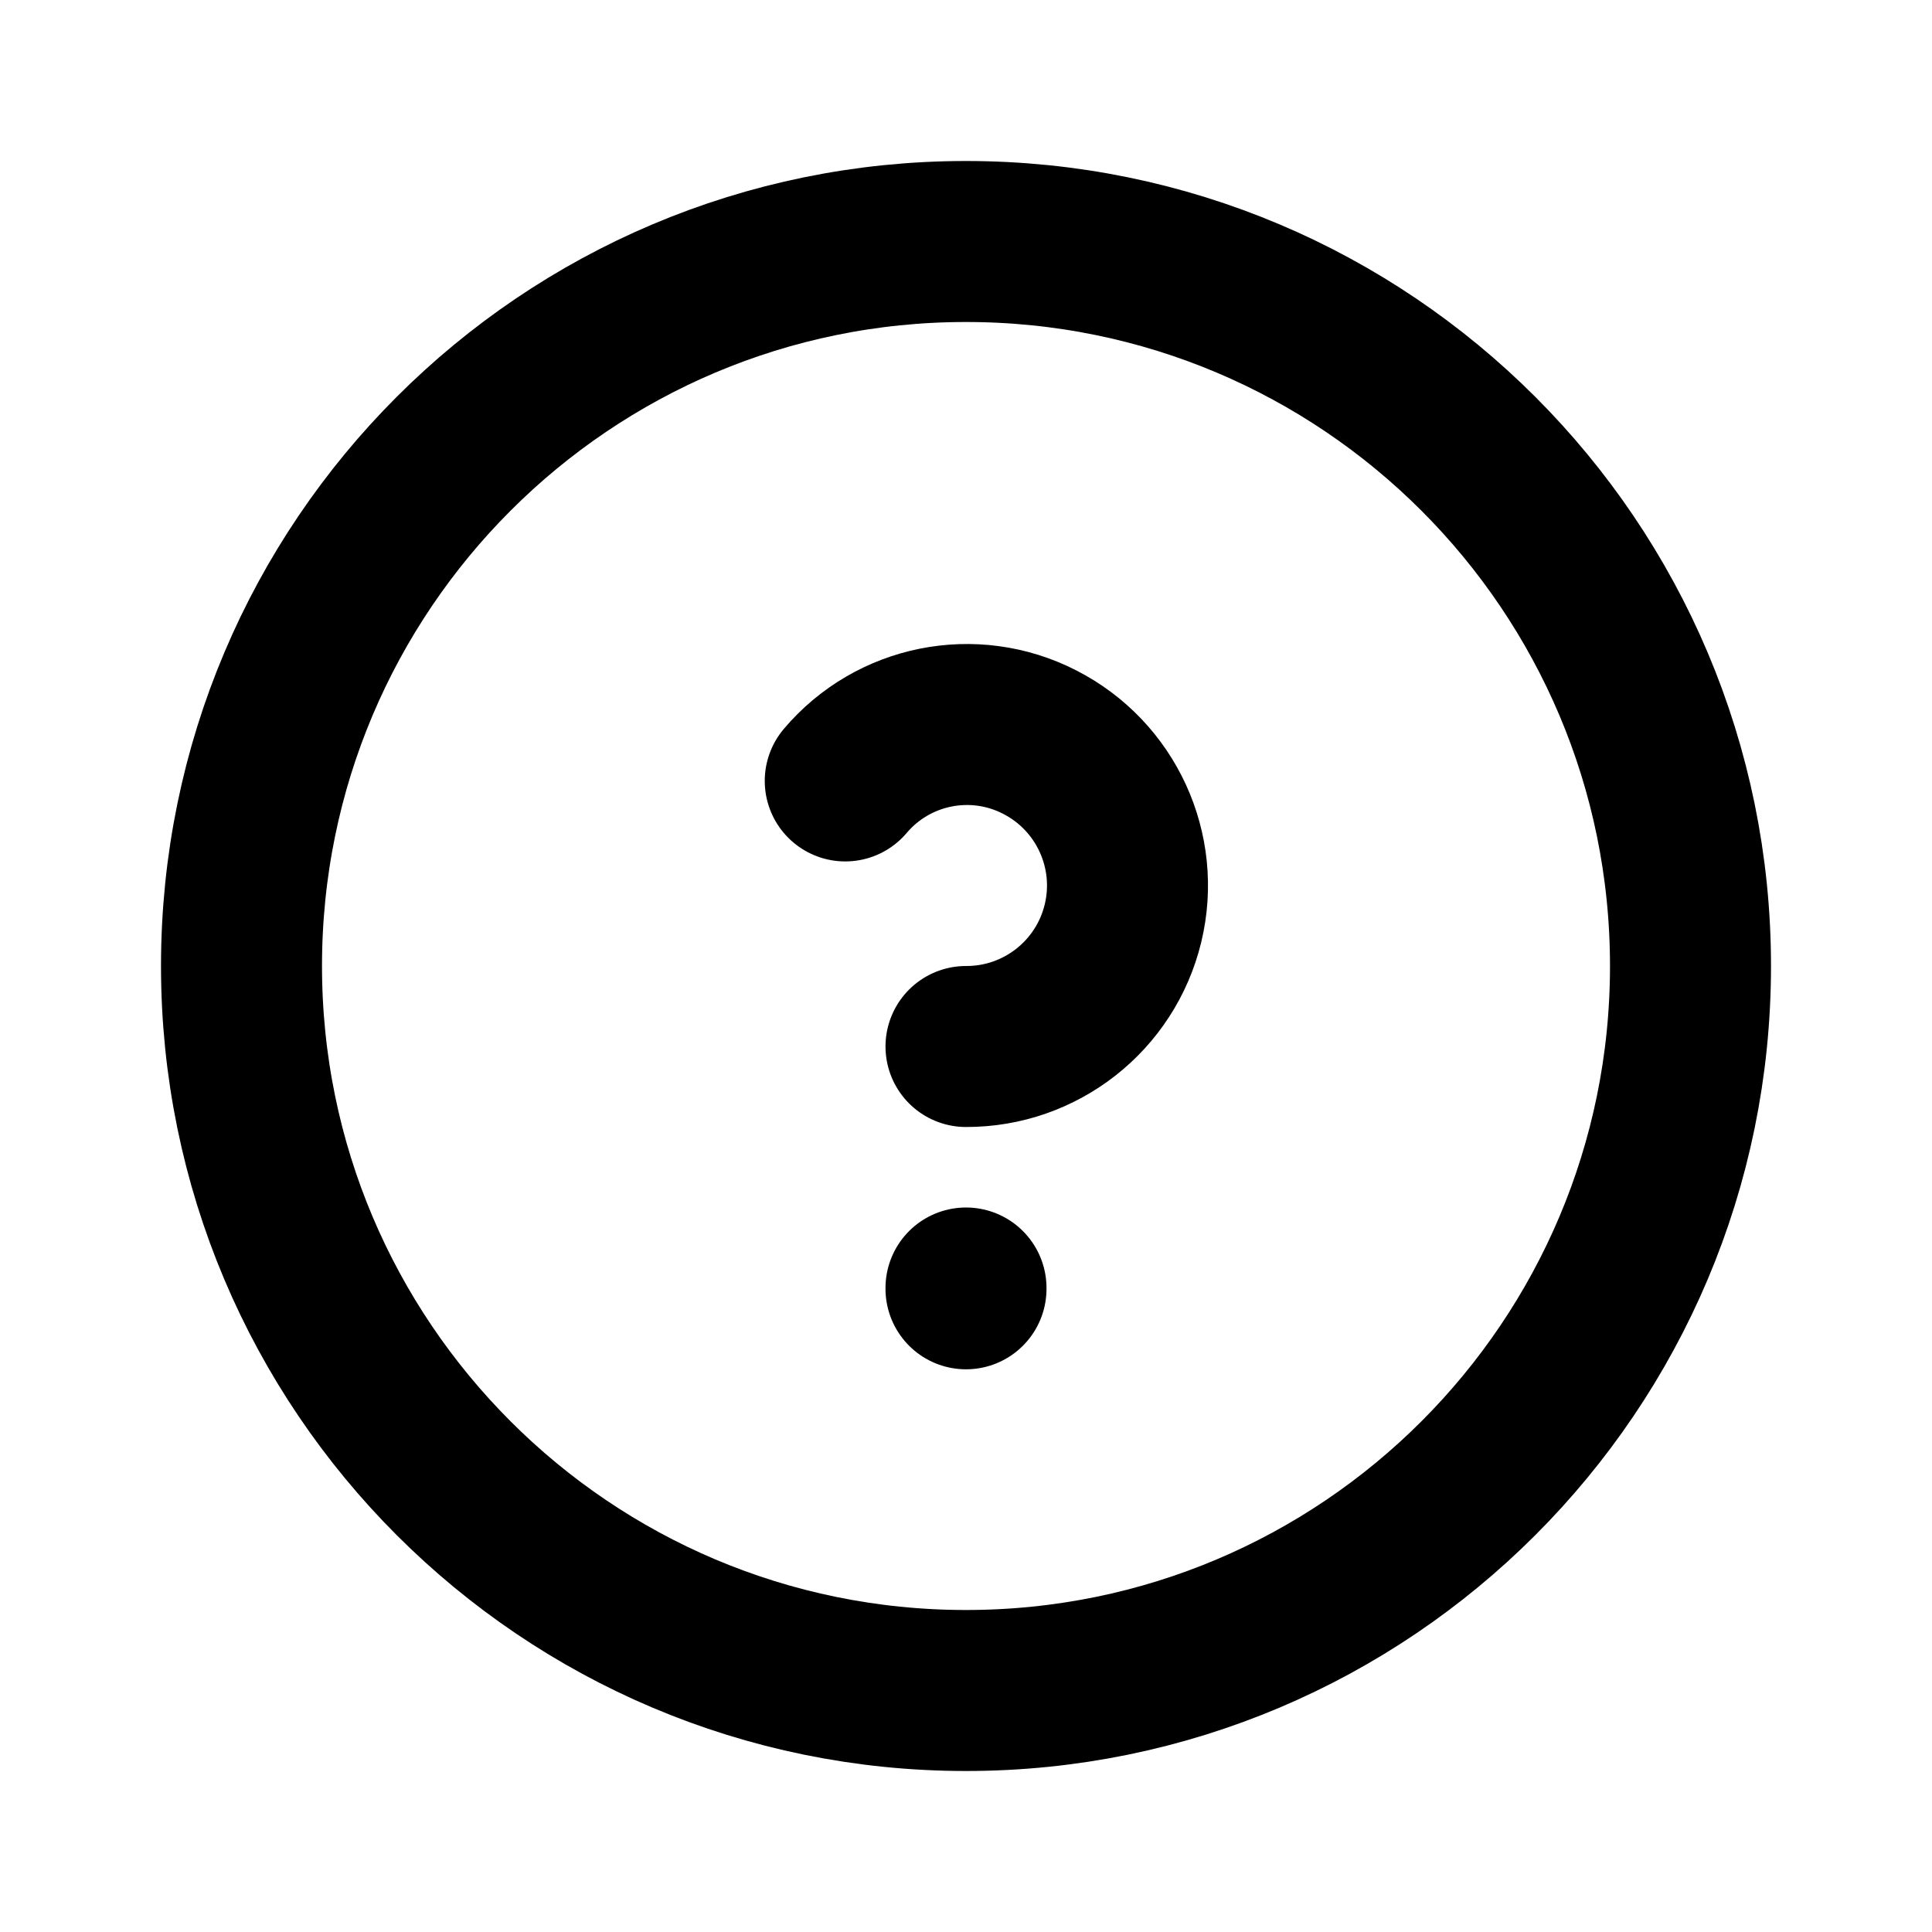
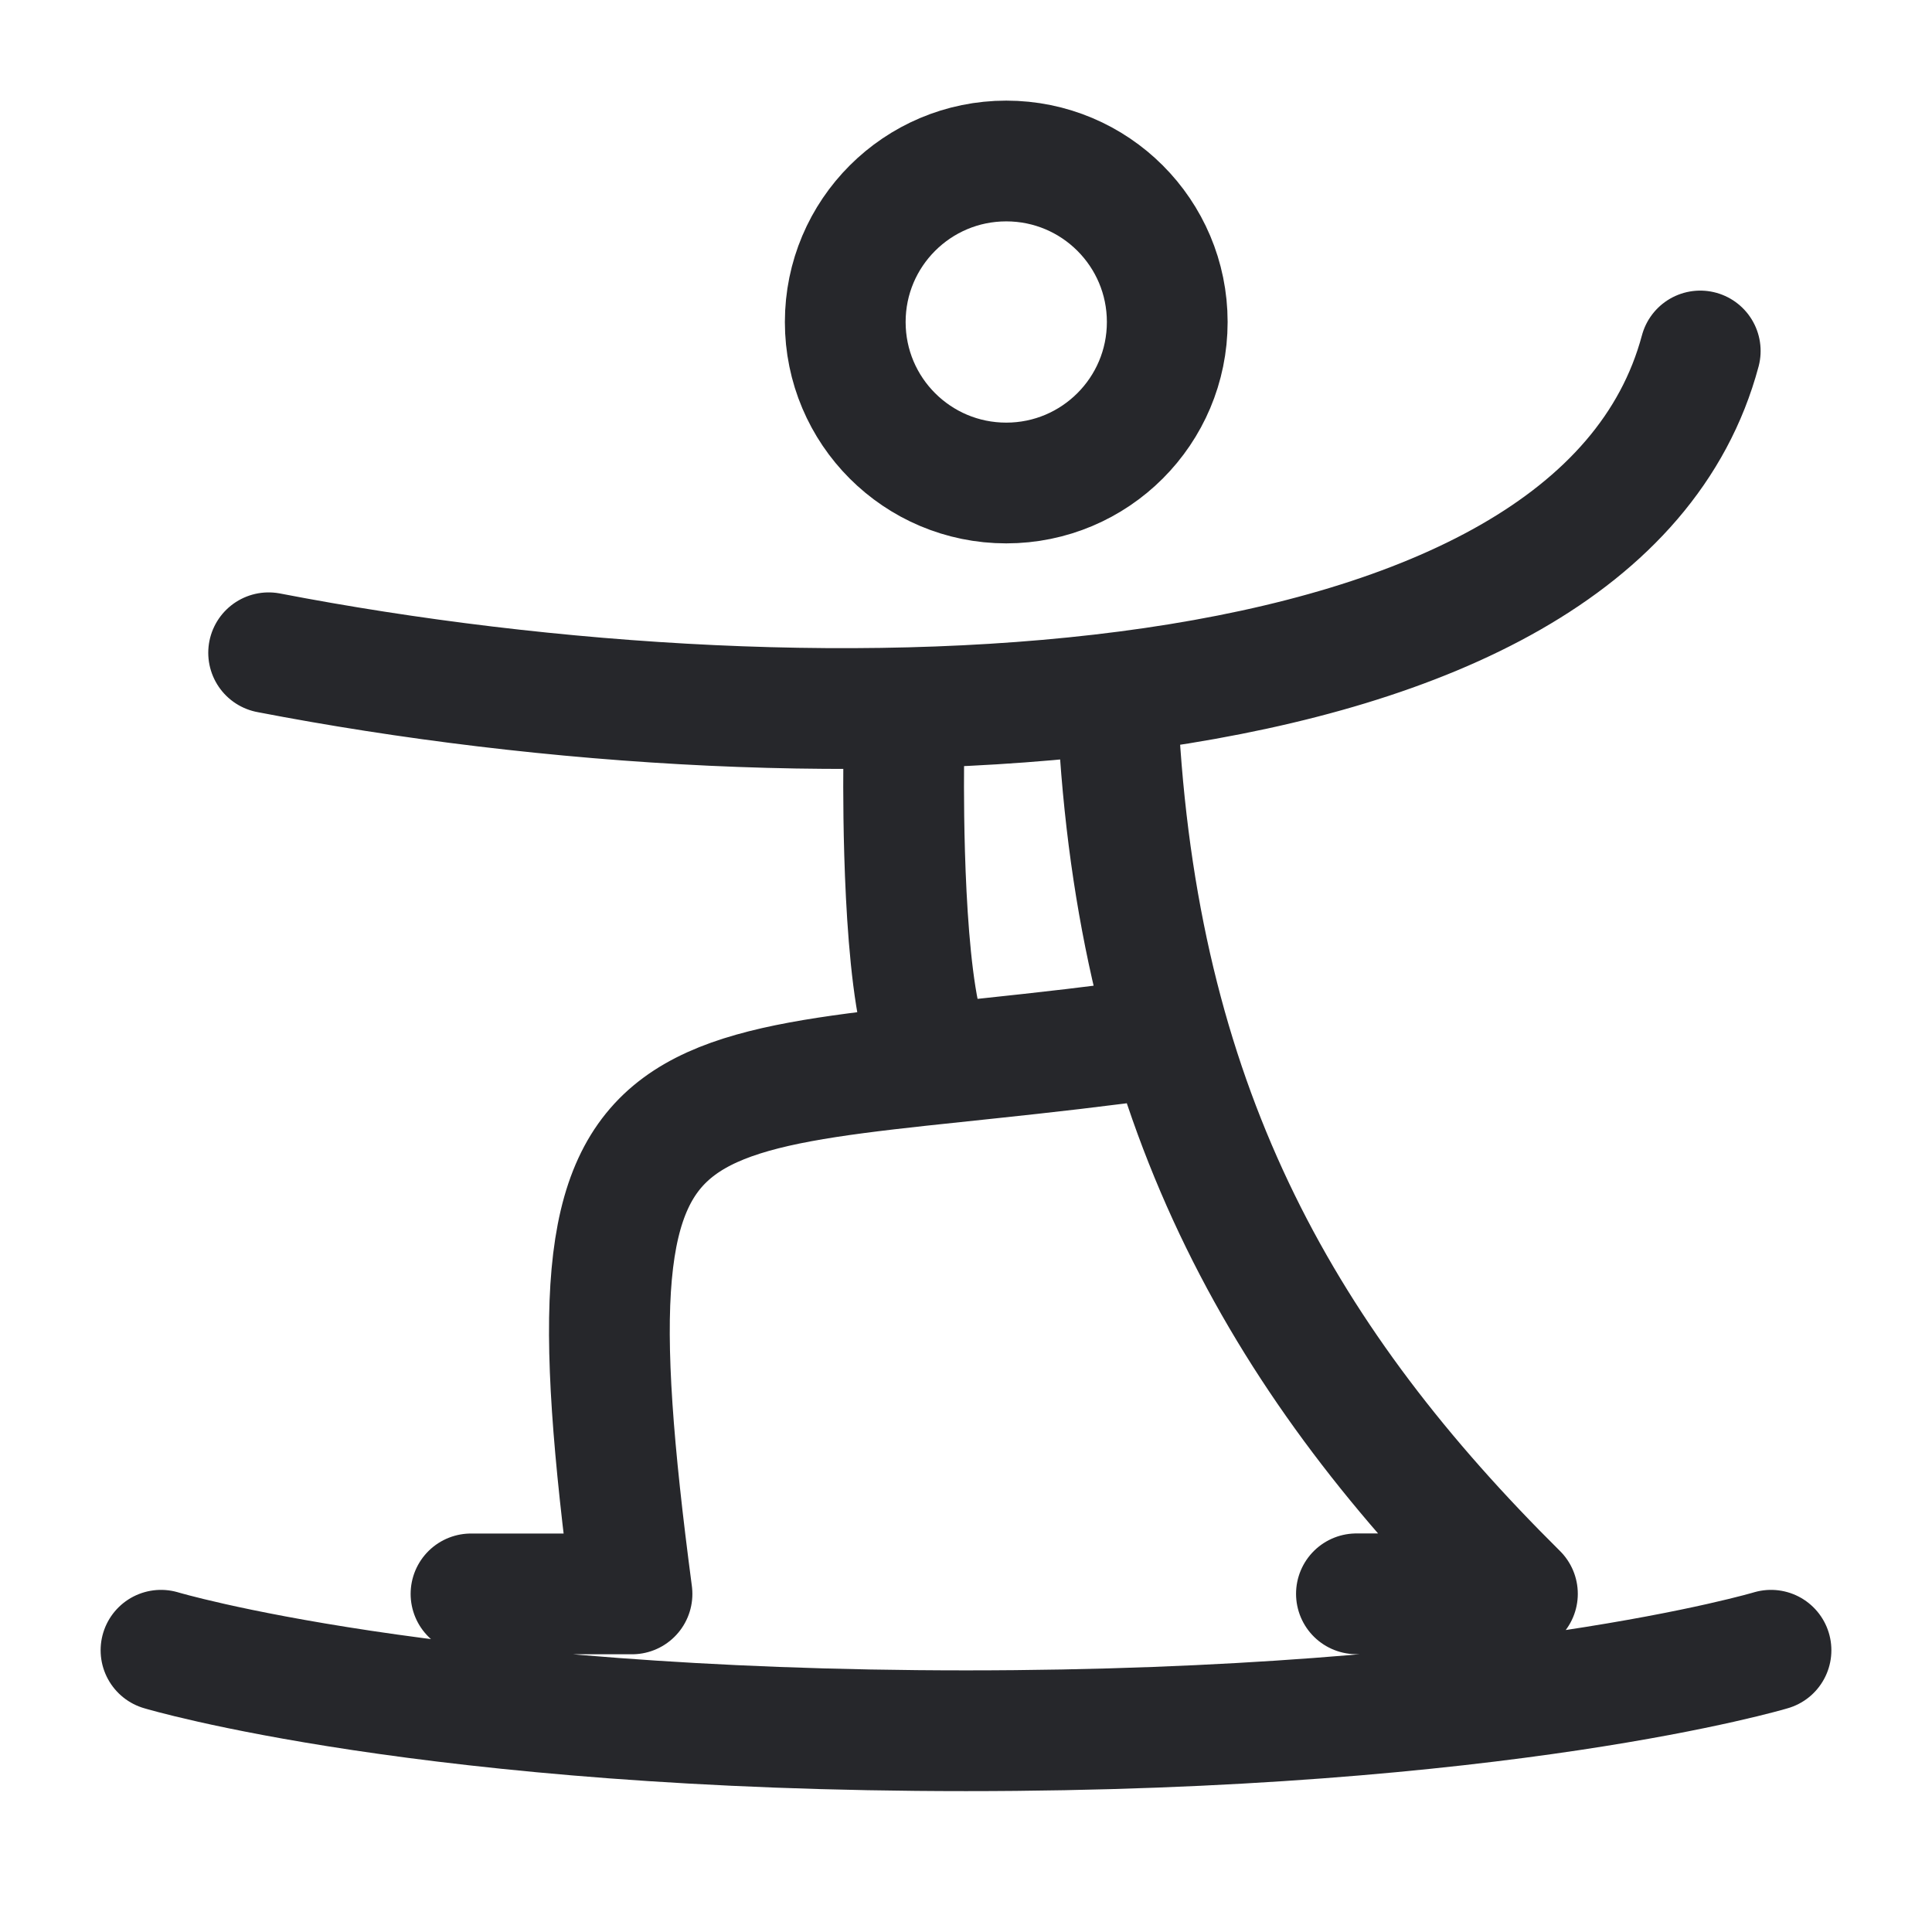
- <svg xmlns="http://www.w3.org/2000/svg" width="24" height="24" viewBox="0 0 24 24" fill="none" stroke="currentColor" stroke-width="2" stroke-linecap="round" stroke-linejoin="round" class="icon icon-tabler icons-tabler-outline icon-tabler-help-circle">
-   <path stroke="none" d="M0 0h24v24H0z" fill="none" />
-   <path d="M3 12a9 9 0 1 0 18 0a9 9 0 0 0 -18 0" />
-   <path d="M12 16v.01" />
-   <path d="M12 13a2 2 0 0 0 .914 -3.782a1.98 1.98 0 0 0 -2.414 .483" />
+ <svg xmlns="http://www.w3.org/2000/svg" width="24" height="24" viewBox="0 0 24 24" fill="none">
+   <path d="M22 20.5C22 20.5 18.667 21.5 12 21.5C5.333 21.5 2 20.5 2 20.5M3.337 8.109C10.228 9.438 19.827 9.189 21.121 4.36M11.227 9.438C11.227 9.438 11.192 11.5 11.416 12.595M14.444 12.889C8.161 13.764 6.906 12.651 7.851 19.8L5.851 19.8M13.9 9.119C14.185 13.854 15.987 16.961 18.85 19.799H16.85M14.5 4C14.5 5.105 13.604 6 12.5 6C11.395 6 10.5 5.105 10.5 4C10.5 2.895 11.396 2 12.5 2C13.605 2 14.5 2.895 14.5 4Z" stroke="#26272B" stroke-width="1.5" stroke-linecap="round" stroke-linejoin="round" />
</svg>
